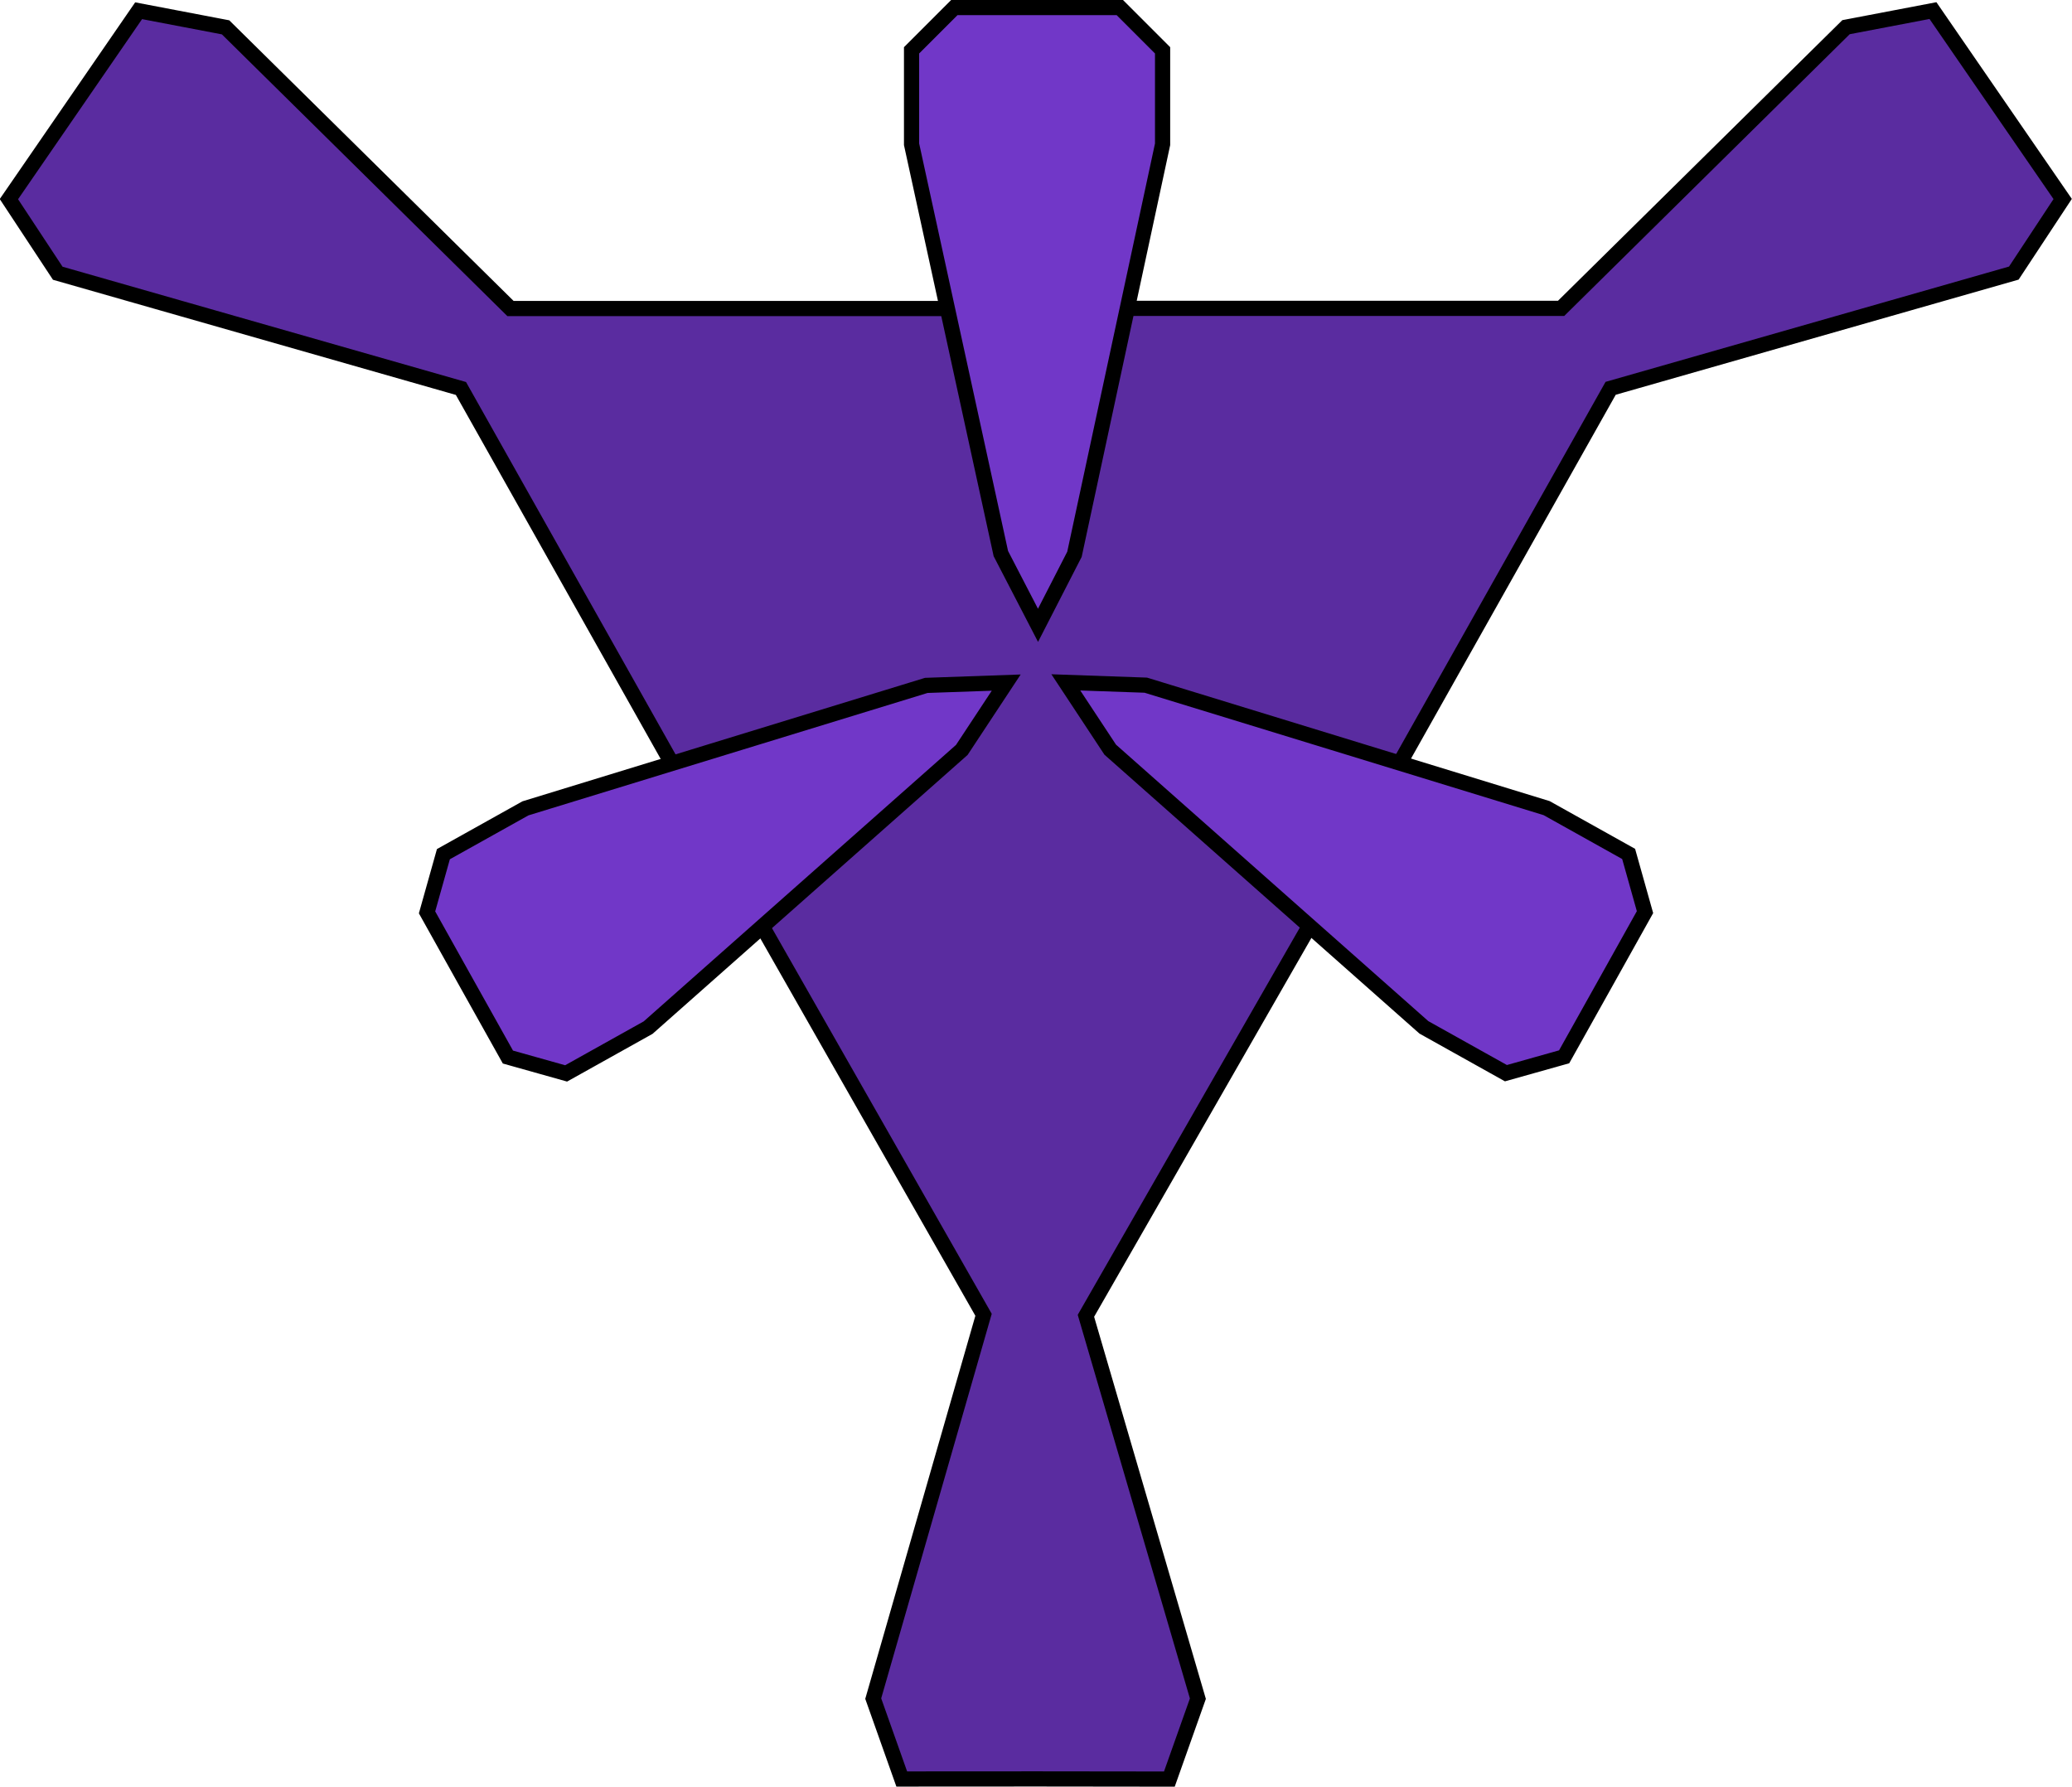
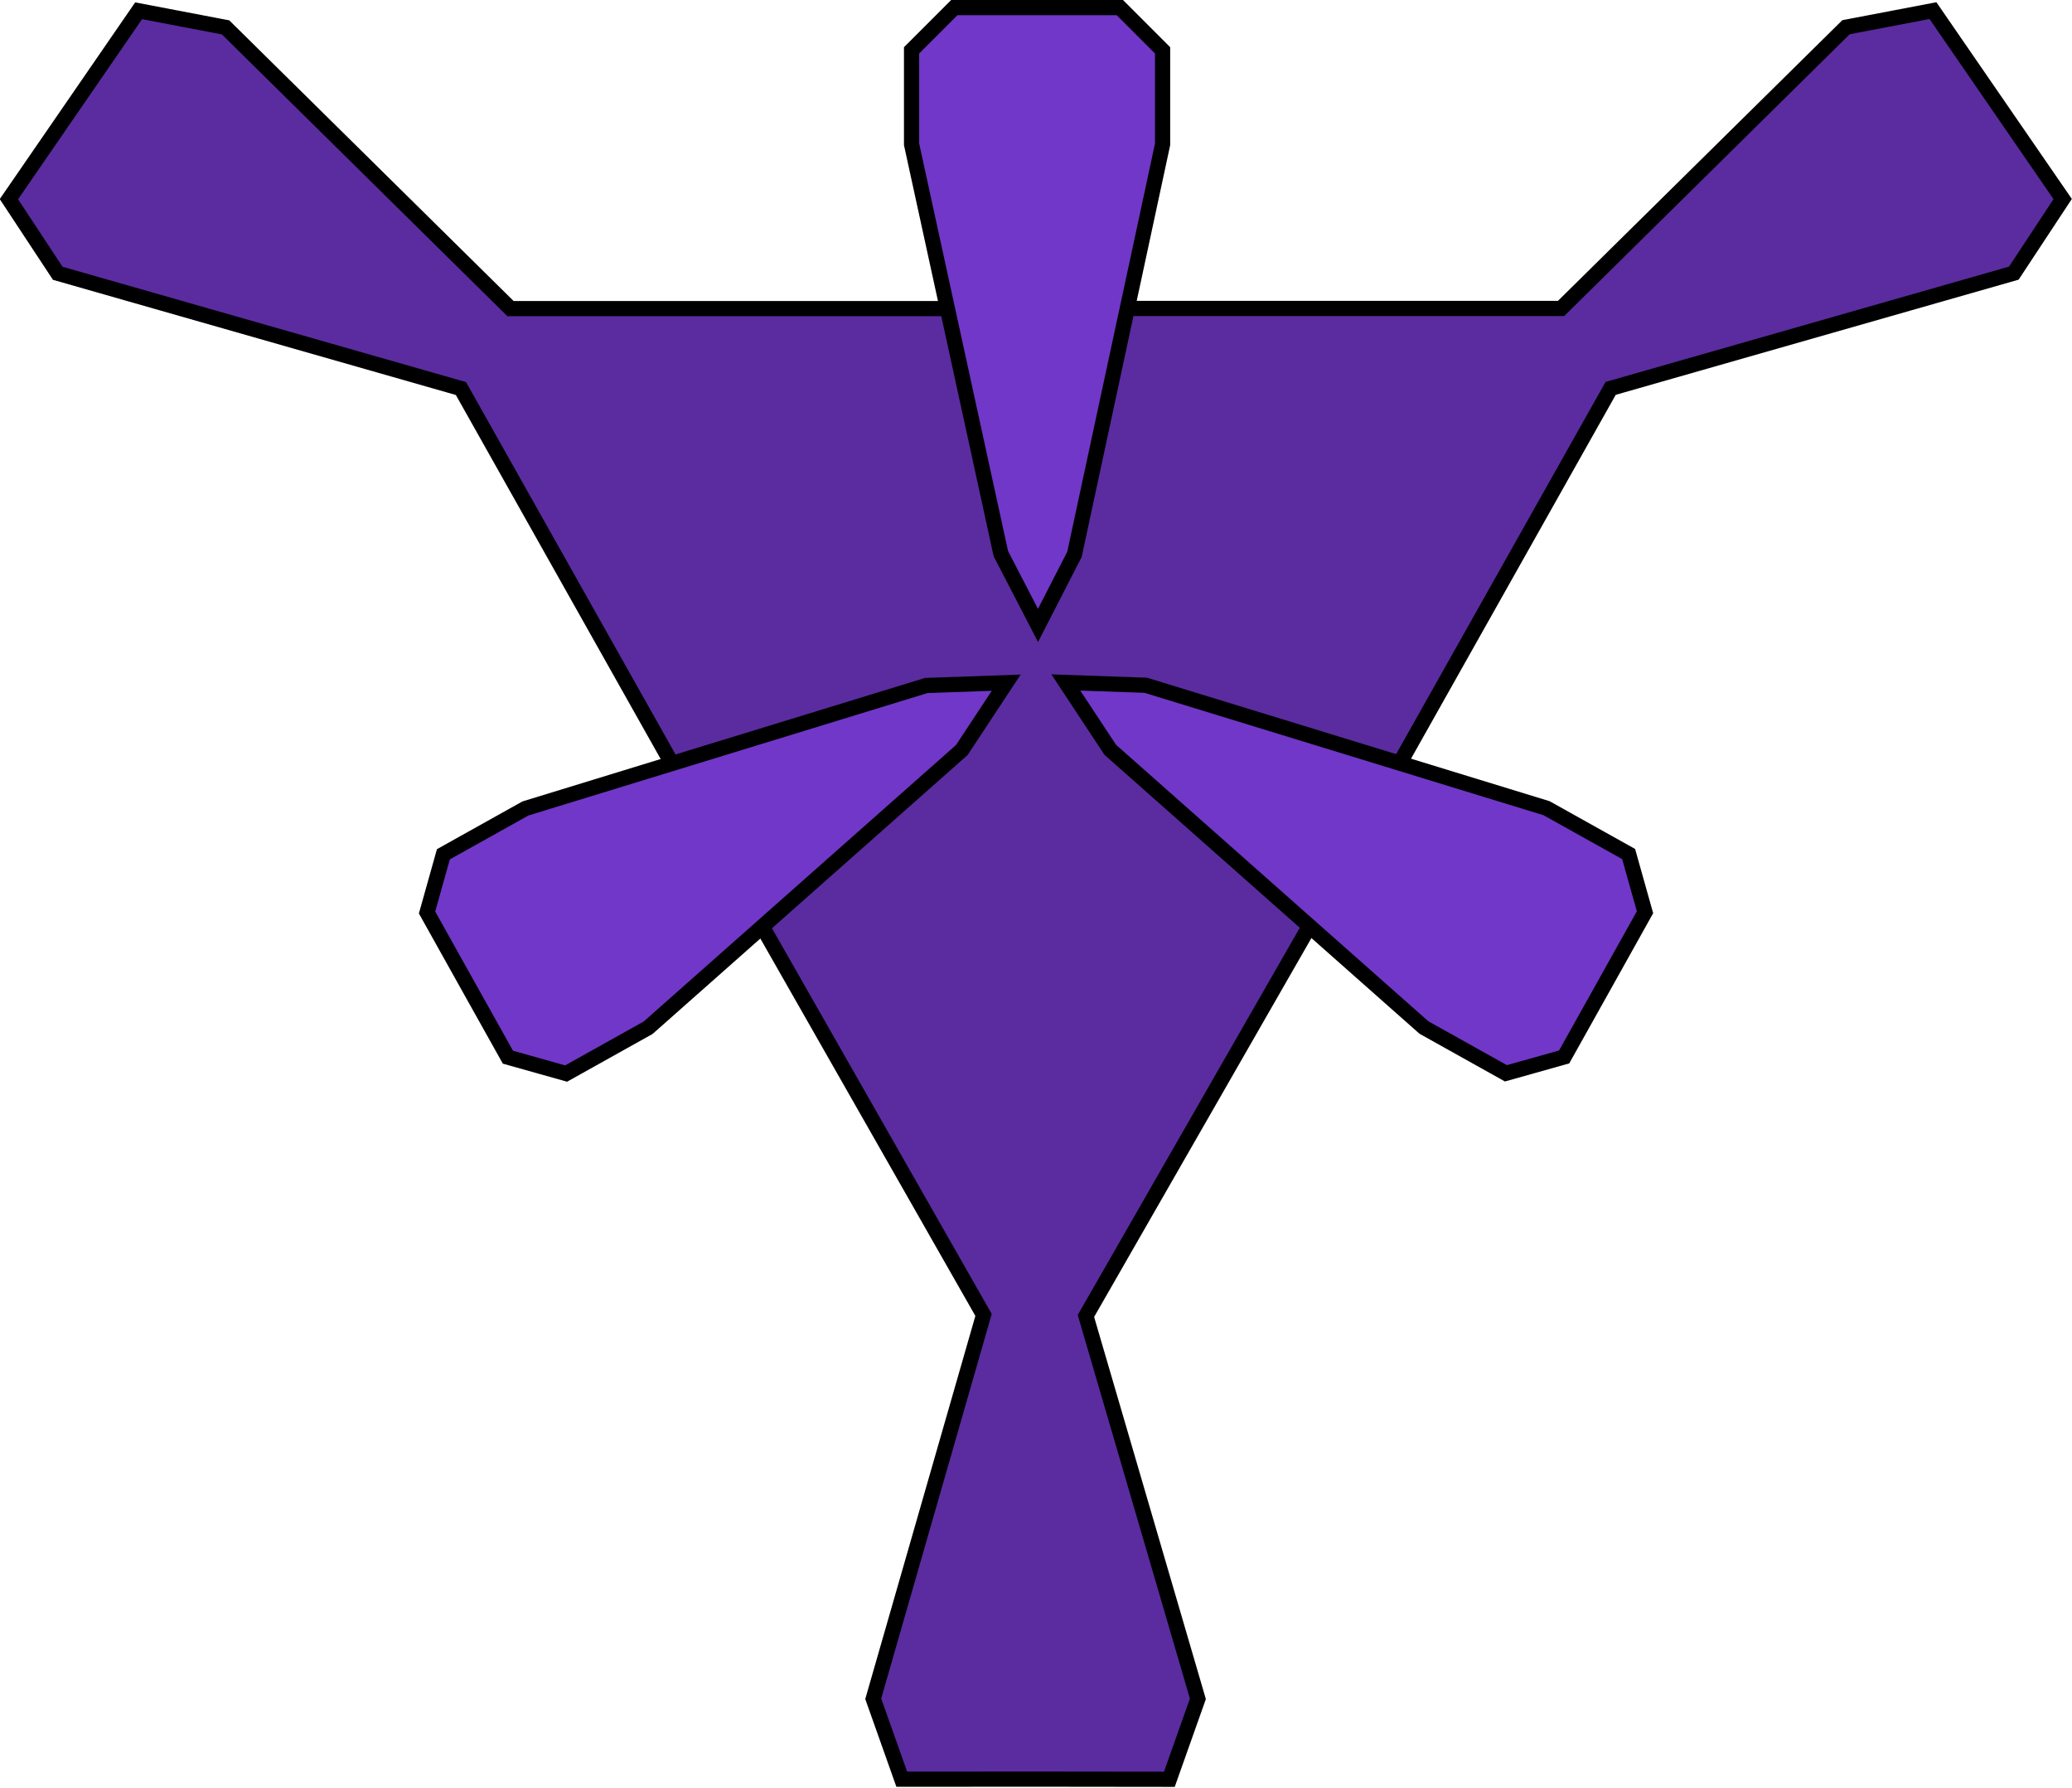
- <svg xmlns="http://www.w3.org/2000/svg" width="8.865mm" height="7.645mm" viewBox="0 0 8.865 7.645" version="1.1" id="svg5483">
-   <defs id="defs5477" />
+ <svg xmlns="http://www.w3.org/2000/svg" id="svg5483" width="33.505" height="28.895" version="1.1" viewBox="0 0 8.865 7.645">
  <g id="layer1" transform="translate(-180.0199,-162.3977)">
-     <path style="display:inline;fill:#5a2ca0;fill-opacity:1;stroke:#000000;stroke-width:0.065;stroke-linecap:butt;stroke-linejoin:miter;stroke-miterlimit:4;stroke-dasharray:none;stroke-opacity:1" d="m 184.852,163.717 h 1.847 l 1.219,-1.203 0.372,-0.071 0.555,0.806 -0.209,0.317 -1.725,0.493 -0.897,1.594 -0.401,0.723 -0.947,1.651 0.479,1.638 -0.122,0.344 -0.571,-6.8e-4 -0.574,3.4e-4 -0.122,-0.344 0.472,-1.642 -0.938,-1.646 -0.401,-0.723 -0.897,-1.594 -1.725,-0.493 -0.209,-0.317 0.555,-0.806 0.372,0.071 1.219,1.203 h 1.847 z" id="path4608-2" />
-     <path style="display:inline;fill:#7137c8;fill-opacity:1;stroke:#000000;stroke-width:0.065;stroke-linecap:butt;stroke-linejoin:miter;stroke-miterlimit:4;stroke-dasharray:none;stroke-opacity:1" d="m 186.712,166.919 -0.249,0.07 -0.351,-0.196 -1.342,-1.188 -0.19,-0.288 0.342,0.012 1.715,0.526 0.351,0.196 0.07,0.249 -0.167,0.299 z" id="path4627-0-0" />
-     <path style="display:inline;fill:#7137c8;fill-opacity:1;stroke:#000000;stroke-width:0.065;stroke-linecap:butt;stroke-linejoin:miter;stroke-miterlimit:4;stroke-dasharray:none;stroke-opacity:1" d="m 184.103,162.43 -0.183,0.183 v 0.402 l 0.382,1.751 0.159,0.307 0.156,-0.304 0.377,-1.754 v -0.402 l -0.183,-0.183 h -0.343 z" id="path4627" />
-     <path style="display:inline;fill:#7137c8;fill-opacity:1;stroke:#000000;stroke-width:0.065;stroke-linecap:butt;stroke-linejoin:miter;stroke-miterlimit:4;stroke-dasharray:none;stroke-opacity:1" d="m 182.193,166.92 0.249,0.07 0.351,-0.196 1.342,-1.188 0.19,-0.288 -0.342,0.012 -1.715,0.526 -0.351,0.196 -0.07,0.249 0.167,0.299 z" id="path4627-0" />
+     <path style="display:inline;fill:#5a2ca0;fill-opacity:1;stroke:#000;stroke-width:.065;stroke-linecap:butt;stroke-linejoin:miter;stroke-miterlimit:4;stroke-dasharray:none;stroke-opacity:1" id="path4608-2" d="m 184.852,163.717 h 1.847 l 1.219,-1.203 0.372,-0.071 0.555,0.806 -0.209,0.317 -1.725,0.493 -0.897,1.594 -0.401,0.723 -0.947,1.651 0.479,1.638 -0.122,0.344 -0.571,-6.8e-4 -0.574,3.4e-4 -0.122,-0.344 0.472,-1.642 -0.938,-1.646 -0.401,-0.723 -0.897,-1.594 -1.725,-0.493 -0.209,-0.317 0.555,-0.806 0.372,0.071 1.219,1.203 h 1.847 z" />
+     <path style="display:inline;fill:#7137c8;fill-opacity:1;stroke:#000;stroke-width:.065;stroke-linecap:butt;stroke-linejoin:miter;stroke-miterlimit:4;stroke-dasharray:none;stroke-opacity:1" id="path4627-0-0" d="m 186.712,166.919 -0.249,0.07 -0.351,-0.196 -1.342,-1.188 -0.19,-0.288 0.342,0.012 1.715,0.526 0.351,0.196 0.07,0.249 -0.167,0.299 z" />
+     <path style="display:inline;fill:#7137c8;fill-opacity:1;stroke:#000;stroke-width:.065;stroke-linecap:butt;stroke-linejoin:miter;stroke-miterlimit:4;stroke-dasharray:none;stroke-opacity:1" id="path4627" d="m 184.103,162.43 -0.183,0.183 v 0.402 l 0.382,1.751 0.159,0.307 0.156,-0.304 0.377,-1.754 v -0.402 l -0.183,-0.183 h -0.343 z" />
+     <path style="display:inline;fill:#7137c8;fill-opacity:1;stroke:#000;stroke-width:.065;stroke-linecap:butt;stroke-linejoin:miter;stroke-miterlimit:4;stroke-dasharray:none;stroke-opacity:1" id="path4627-0" d="m 182.193,166.92 0.249,0.07 0.351,-0.196 1.342,-1.188 0.19,-0.288 -0.342,0.012 -1.715,0.526 -0.351,0.196 -0.07,0.249 0.167,0.299 z" />
  </g>
</svg>
